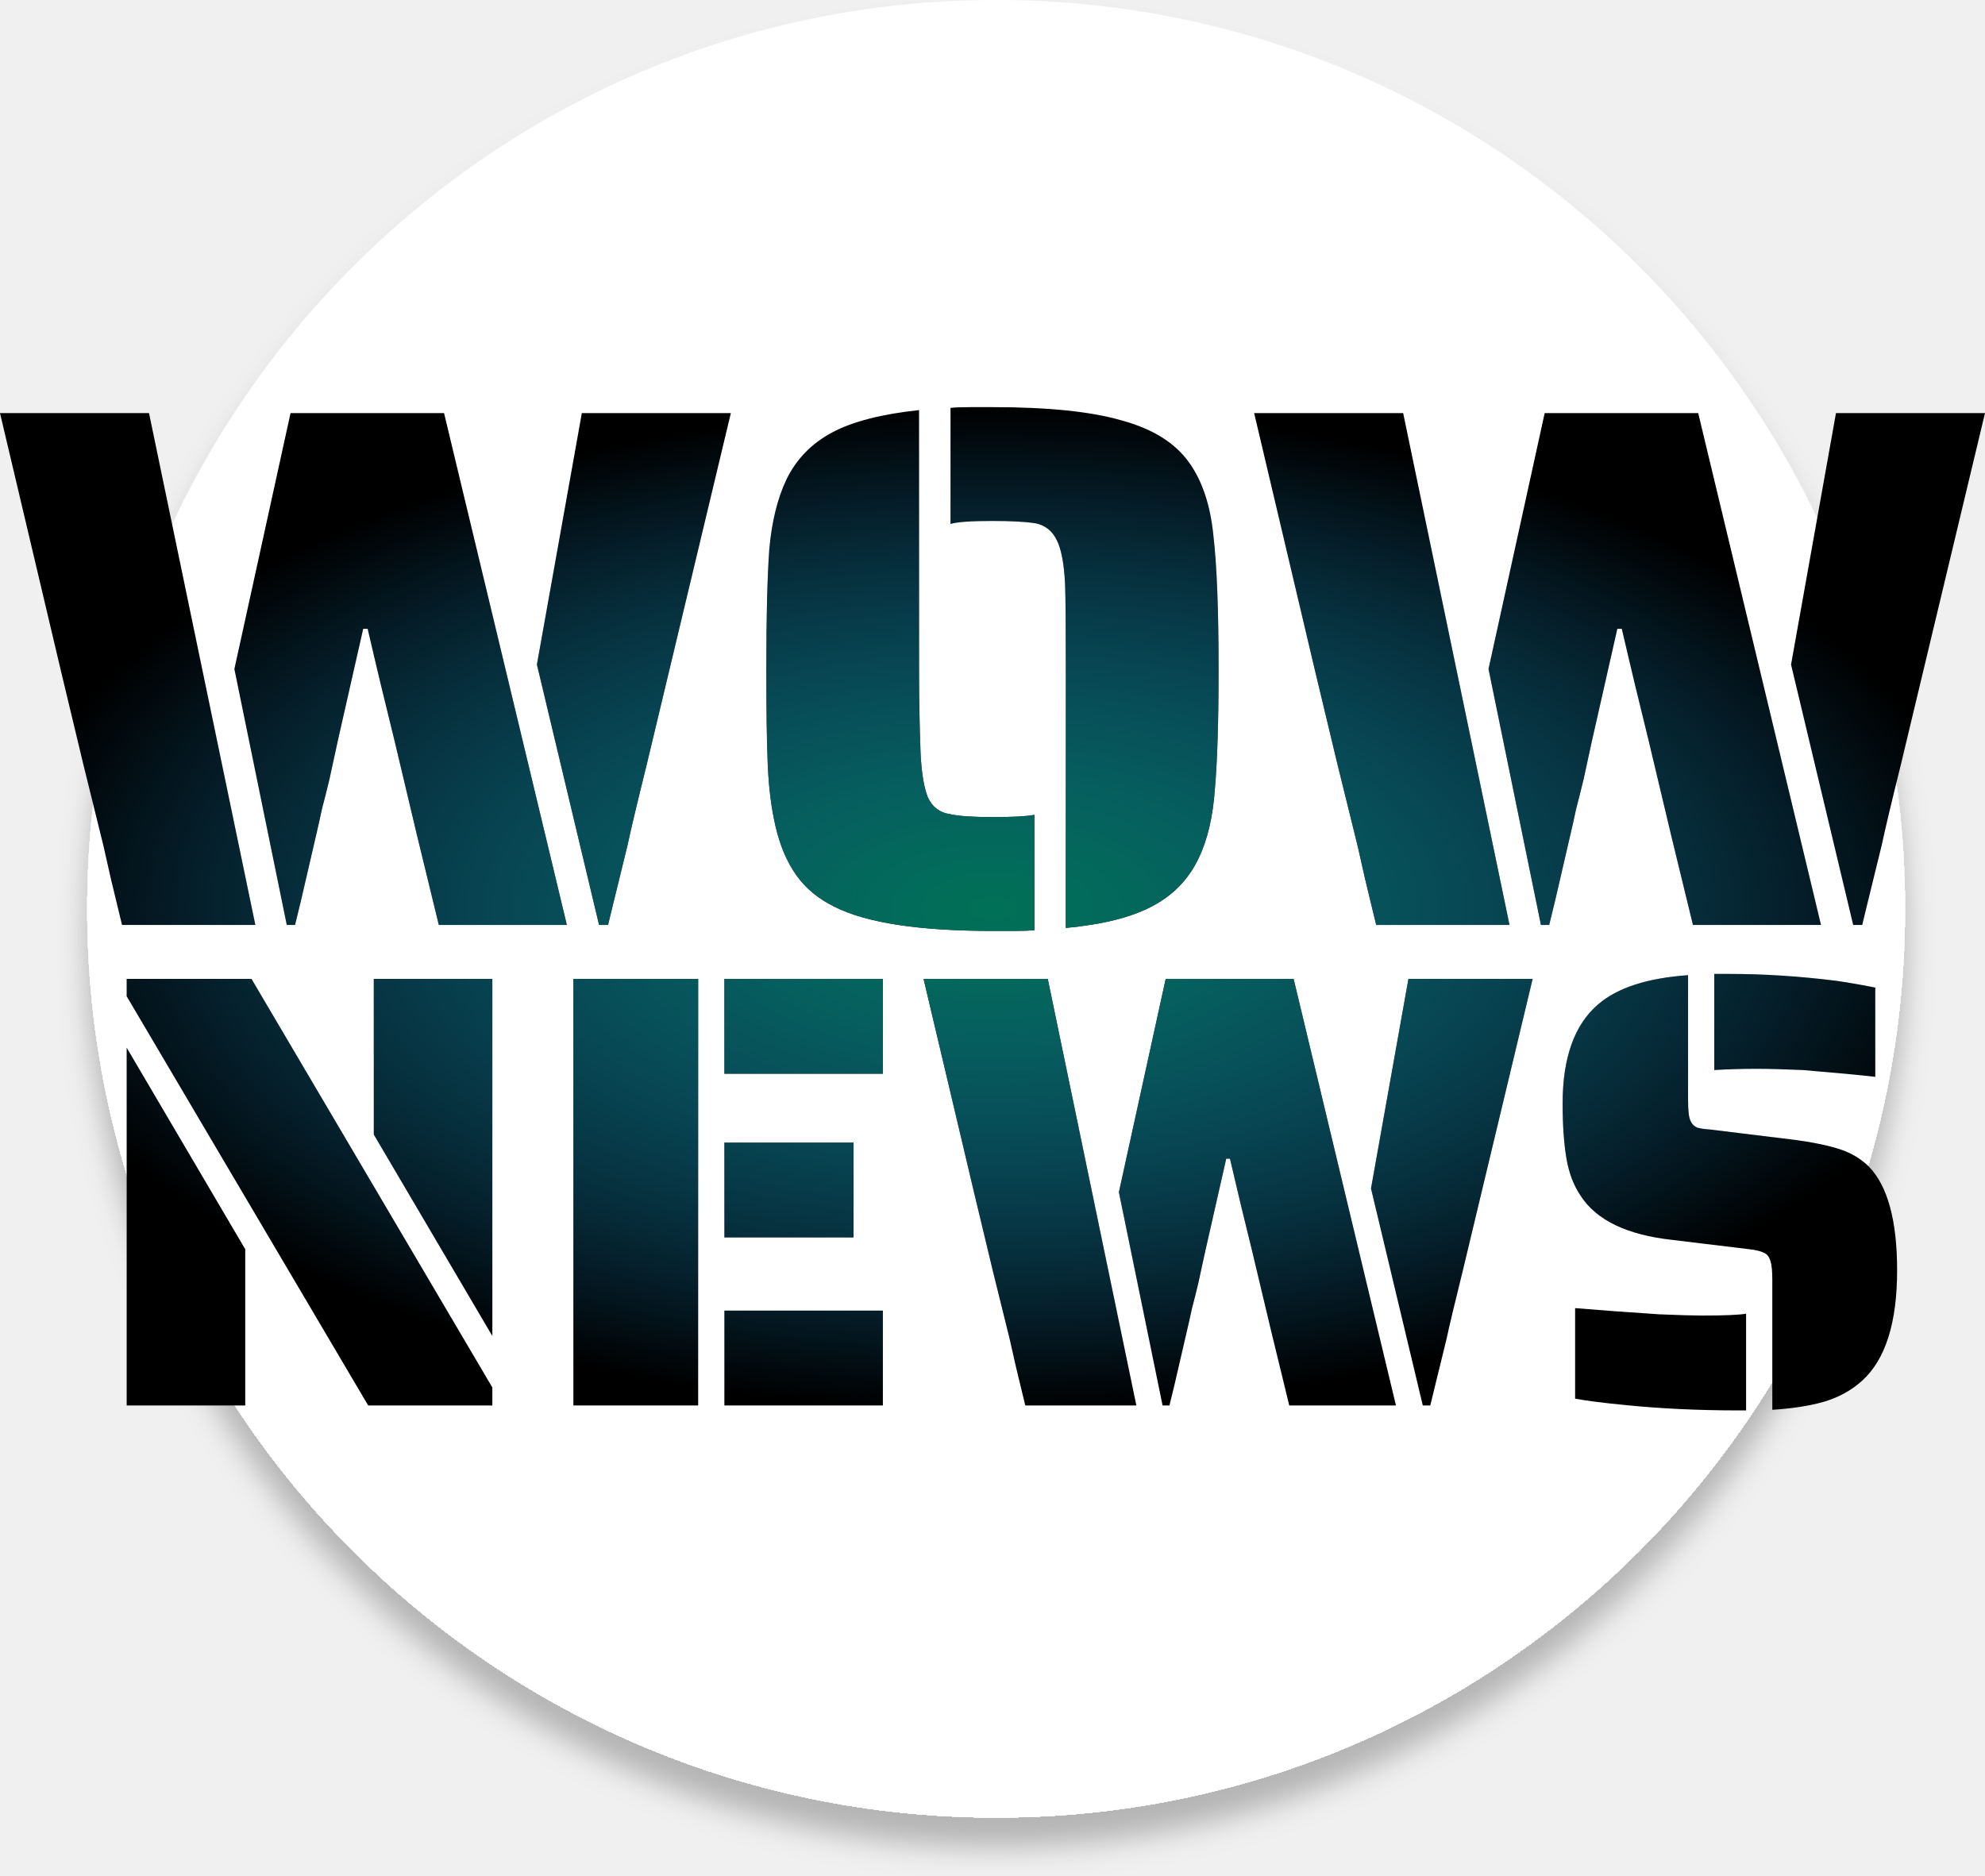
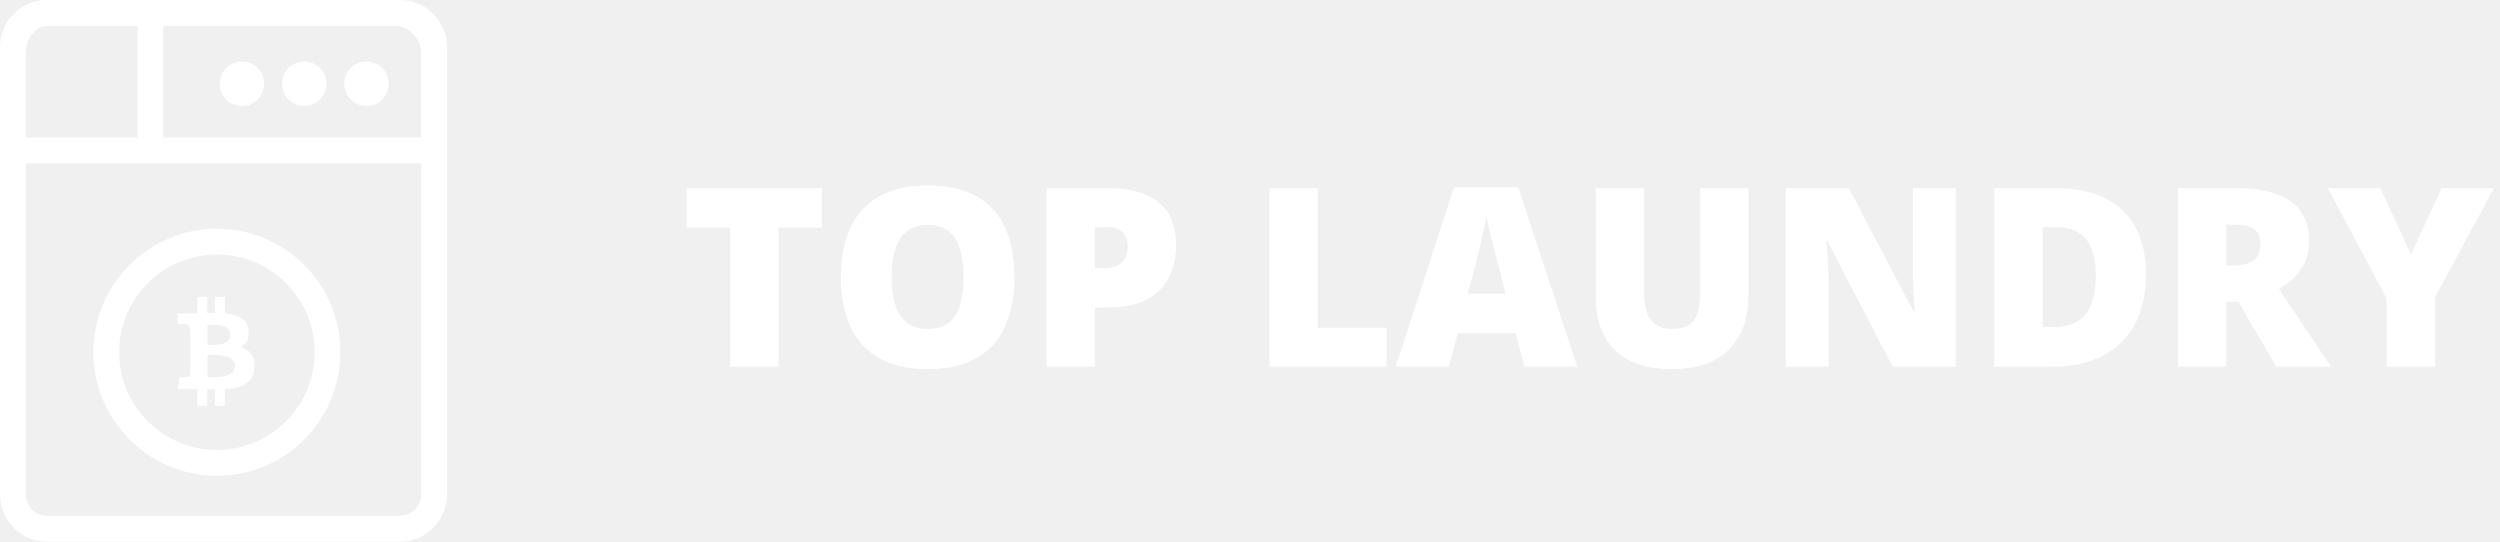
- <svg xmlns="http://www.w3.org/2000/svg" width="273" height="258" viewBox="0 0 273 258" fill="none">
-   <g filter="url(#filter0_d_409_198)">
-     <circle cx="137" cy="125" r="125" fill="white" />
-   </g>
-   <path d="M16.066 124.258C15.585 122.348 14.967 119.687 14.212 116.276L11.432 105.019L8.342 92.125L0 56.819H20.494L35.119 127.226H16.787L16.066 124.258ZM32.235 92.022L39.959 56.819H61.072L77.962 127.226H60.351L57.364 114.945L54.275 101.949C52.97 96.696 51.734 91.545 50.567 86.496H49.949L46.447 101.949L45.315 107.168C44.971 108.601 44.628 109.965 44.285 111.261C44.01 112.558 43.735 113.786 43.461 114.945L41.401 123.849L40.577 127.226H39.444L32.235 92.022ZM73.842 91.408L80.021 56.819H100.516L88.981 105.019C87.677 110.272 86.784 114.024 86.304 116.276L84.347 124.258L83.626 127.226H82.39L73.842 91.408Z" fill="black" />
-   <path d="M16.066 124.258C15.585 122.348 14.967 119.687 14.212 116.276L11.432 105.019L8.342 92.125L0 56.819H20.494L35.119 127.226H16.787L16.066 124.258ZM32.235 92.022L39.959 56.819H61.072L77.962 127.226H60.351L57.364 114.945L54.275 101.949C52.97 96.696 51.734 91.545 50.567 86.496H49.949L46.447 101.949L45.315 107.168C44.971 108.601 44.628 109.965 44.285 111.261C44.01 112.558 43.735 113.786 43.461 114.945L41.401 123.849L40.577 127.226H39.444L32.235 92.022ZM73.842 91.408L80.021 56.819H100.516L88.981 105.019C87.677 110.272 86.784 114.024 86.304 116.276L84.347 124.258L83.626 127.226H82.39L73.842 91.408Z" fill="url(#paint0_radial_409_198)" />
-   <path d="M146.585 92.022C146.585 86.087 146.551 82.198 146.482 80.356C146.345 77.559 145.967 75.546 145.349 74.318C144.731 73.022 143.736 72.237 142.363 71.964C140.989 71.76 139.033 71.657 136.492 71.657C133.54 71.657 131.618 71.794 130.725 72.067V56.102C131.343 56.034 132.27 56 133.506 56H136.492C144.182 56 150.121 56.614 154.309 57.842C158.566 59.002 161.656 60.946 163.578 63.675C165.363 66.2 166.462 69.508 166.874 73.602C167.354 77.695 167.595 83.835 167.595 92.022C167.595 99.186 167.423 104.712 167.08 108.601C166.805 112.421 166.05 115.594 164.814 118.118C163.441 120.983 161.312 123.166 158.429 124.667C155.614 126.168 151.666 127.158 146.585 127.635V92.022ZM136.492 128.044C126.468 128.044 119.259 126.953 114.865 124.77C112.599 123.678 110.814 122.211 109.51 120.369C108.205 118.527 107.244 116.242 106.626 113.513C106.077 111.125 105.733 108.396 105.596 105.326C105.459 102.188 105.39 97.753 105.39 92.022C105.39 84.859 105.527 79.367 105.802 75.546C106.145 71.726 106.935 68.519 108.171 65.927C109.544 63.129 111.638 60.98 114.453 59.479C117.268 57.978 121.25 56.955 126.4 56.409V92.022C126.4 96.047 126.468 99.902 126.606 103.586C126.743 106.383 127.086 108.43 127.635 109.726C128.253 111.023 129.249 111.773 130.622 111.978C131.789 112.251 133.746 112.387 136.492 112.387C139.307 112.387 141.23 112.285 142.26 112.08V127.942C141.642 128.01 140.715 128.044 139.479 128.044H136.492Z" fill="black" />
-   <path d="M146.585 92.022C146.585 86.087 146.551 82.198 146.482 80.356C146.345 77.559 145.967 75.546 145.349 74.318C144.731 73.022 143.736 72.237 142.363 71.964C140.989 71.76 139.033 71.657 136.492 71.657C133.54 71.657 131.618 71.794 130.725 72.067V56.102C131.343 56.034 132.27 56 133.506 56H136.492C144.182 56 150.121 56.614 154.309 57.842C158.566 59.002 161.656 60.946 163.578 63.675C165.363 66.2 166.462 69.508 166.874 73.602C167.354 77.695 167.595 83.835 167.595 92.022C167.595 99.186 167.423 104.712 167.08 108.601C166.805 112.421 166.05 115.594 164.814 118.118C163.441 120.983 161.312 123.166 158.429 124.667C155.614 126.168 151.666 127.158 146.585 127.635V92.022ZM136.492 128.044C126.468 128.044 119.259 126.953 114.865 124.77C112.599 123.678 110.814 122.211 109.51 120.369C108.205 118.527 107.244 116.242 106.626 113.513C106.077 111.125 105.733 108.396 105.596 105.326C105.459 102.188 105.39 97.753 105.39 92.022C105.39 84.859 105.527 79.367 105.802 75.546C106.145 71.726 106.935 68.519 108.171 65.927C109.544 63.129 111.638 60.98 114.453 59.479C117.268 57.978 121.25 56.955 126.4 56.409V92.022C126.4 96.047 126.468 99.902 126.606 103.586C126.743 106.383 127.086 108.43 127.635 109.726C128.253 111.023 129.249 111.773 130.622 111.978C131.789 112.251 133.746 112.387 136.492 112.387C139.307 112.387 141.23 112.285 142.26 112.08V127.942C141.642 128.01 140.715 128.044 139.479 128.044H136.492Z" fill="url(#paint1_radial_409_198)" />
-   <path d="M188.55 124.258C188.07 122.348 187.452 119.687 186.696 116.276L183.916 105.019L180.826 92.125L172.484 56.819H192.979L207.603 127.226H189.271L188.55 124.258ZM204.719 92.022L212.443 56.819H233.556L250.446 127.226H232.835L229.848 114.945L226.759 101.949C225.454 96.696 224.218 91.545 223.051 86.496H222.433L218.932 101.949L217.799 107.168C217.455 108.601 217.112 109.965 216.769 111.261C216.494 112.558 216.219 113.786 215.945 114.945L213.885 123.849L213.061 127.226H211.928L204.719 92.022ZM246.326 91.408L252.505 56.819H273L261.465 105.019C260.161 110.272 259.268 114.024 258.788 116.276L256.831 124.258L256.11 127.226H254.874L246.326 91.408Z" fill="black" />
-   <path d="M188.55 124.258C188.07 122.348 187.452 119.687 186.696 116.276L183.916 105.019L180.826 92.125L172.484 56.819H192.979L207.603 127.226H189.271L188.55 124.258ZM204.719 92.022L212.443 56.819H233.556L250.446 127.226H232.835L229.848 114.945L226.759 101.949C225.454 96.696 224.218 91.545 223.051 86.496H222.433L218.932 101.949L217.799 107.168C217.455 108.601 217.112 109.965 216.769 111.261C216.494 112.558 216.219 113.786 215.945 114.945L213.885 123.849L213.061 127.226H211.928L204.719 92.022ZM246.326 91.408L252.505 56.819H273L261.465 105.019C260.161 110.272 259.268 114.024 258.788 116.276L256.831 124.258L256.11 127.226H254.874L246.326 91.408Z" fill="url(#paint2_radial_409_198)" />
-   <path d="M17.422 137.033V134.645H34.587L67.714 190.845V193.318H50.636L17.422 137.033ZM51.408 156.05V134.645H67.714V183.766L51.408 156.05ZM17.422 144.111L33.728 171.827V193.318H17.422V144.111Z" fill="black" />
-   <path d="M17.422 137.033V134.645H34.587L67.714 190.845V193.318H50.636L17.422 137.033ZM51.408 156.05V134.645H67.714V183.766L51.408 156.05ZM17.422 144.111L33.728 171.827V193.318H17.422V144.111Z" fill="url(#paint3_radial_409_198)" />
-   <path d="M78.856 134.645H96.02V193.318H78.856V134.645ZM99.625 134.645H121.424V147.693H99.625V134.645ZM99.625 157.159H117.39V170.207H99.625V157.159ZM99.625 180.27H121.424V193.318H99.625V180.27Z" fill="black" />
-   <path d="M78.856 134.645H96.02V193.318H78.856V134.645ZM99.625 134.645H121.424V147.693H99.625V134.645ZM99.625 157.159H117.39V170.207H99.625V157.159ZM99.625 180.27H121.424V193.318H99.625V180.27Z" fill="url(#paint4_radial_409_198)" />
-   <path d="M140.409 190.845C140.009 189.253 139.494 187.035 138.864 184.193L136.547 174.812L133.972 164.067L127.021 134.645H144.099L156.286 193.318H141.01L140.409 190.845ZM153.883 163.981L160.32 134.645H177.914L191.989 193.318H177.313L174.824 183.084L172.249 172.254C171.162 167.876 170.132 163.583 169.16 159.376H168.645L165.727 172.254L164.783 176.603C164.497 177.797 164.211 178.934 163.925 180.014C163.696 181.094 163.467 182.118 163.238 183.084L161.522 190.504L160.835 193.318H159.891L153.883 163.981ZM188.556 163.47L193.705 134.645H210.784L201.172 174.812C200.085 179.19 199.341 182.317 198.94 184.193L197.31 190.845L196.709 193.318H195.679L188.556 163.47Z" fill="black" />
-   <path d="M140.409 190.845C140.009 189.253 139.494 187.035 138.864 184.193L136.547 174.812L133.972 164.067L127.021 134.645H144.099L156.286 193.318H141.01L140.409 190.845ZM153.883 163.981L160.32 134.645H177.914L191.989 193.318H177.313L174.824 183.084L172.249 172.254C171.162 167.876 170.132 163.583 169.16 159.376H168.645L165.727 172.254L164.783 176.603C164.497 177.797 164.211 178.934 163.925 180.014C163.696 181.094 163.467 182.118 163.238 183.084L161.522 190.504L160.835 193.318H159.891L153.883 163.981ZM188.556 163.47L193.705 134.645H210.784L201.172 174.812C200.085 179.19 199.341 182.317 198.94 184.193L197.31 190.845L196.709 193.318H195.679L188.556 163.47Z" fill="url(#paint5_radial_409_198)" />
-   <path d="M257.909 148.119C256.021 147.892 252.702 147.579 247.953 147.181C245.321 147.068 243.204 147.011 241.602 147.011C239.543 147.011 237.597 147.068 235.766 147.181V133.963H237.912C242.604 133.963 247.467 134.276 252.502 134.901C254.104 135.128 255.906 135.441 257.909 135.839V148.119ZM243.748 176.006C243.748 174.812 243.662 173.959 243.491 173.448C243.319 172.879 243.033 172.509 242.632 172.339C242.232 172.111 241.545 171.941 240.573 171.827L230.016 170.548C223.78 169.866 219.575 167.847 217.4 164.493C216.428 163.072 215.77 161.338 215.426 159.291C215.083 157.244 214.911 154.743 214.911 151.786C214.911 145.476 216.542 140.927 219.803 138.142C222.435 135.868 226.555 134.531 232.162 134.133V151.275C232.162 152.014 232.191 152.639 232.248 153.151C232.305 153.663 232.419 154.061 232.591 154.345C232.763 154.686 233.049 154.942 233.449 155.112C233.85 155.226 234.451 155.311 235.252 155.368L247.095 156.818C249.555 157.159 251.558 157.585 253.103 158.097C254.648 158.609 255.964 159.405 257.051 160.485C259.625 163.157 260.913 167.904 260.913 174.727C260.913 181.947 259.311 187.007 256.107 189.907C254.676 191.214 252.931 192.181 250.871 192.806C248.869 193.375 246.494 193.744 243.748 193.915V176.006ZM239.199 194C233.478 194 228.157 193.744 223.236 193.232C220.318 192.948 218.116 192.664 216.628 192.38V179.929C220.004 180.213 223.866 180.497 228.214 180.782C230.96 180.895 232.906 180.952 234.05 180.952C237.14 180.952 239.171 180.867 240.143 180.696V194H239.199Z" fill="black" />
-   <path d="M257.909 148.119C256.021 147.892 252.702 147.579 247.953 147.181C245.321 147.068 243.204 147.011 241.602 147.011C239.543 147.011 237.597 147.068 235.766 147.181V133.963H237.912C242.604 133.963 247.467 134.276 252.502 134.901C254.104 135.128 255.906 135.441 257.909 135.839V148.119ZM243.748 176.006C243.748 174.812 243.662 173.959 243.491 173.448C243.319 172.879 243.033 172.509 242.632 172.339C242.232 172.111 241.545 171.941 240.573 171.827L230.016 170.548C223.78 169.866 219.575 167.847 217.4 164.493C216.428 163.072 215.77 161.338 215.426 159.291C215.083 157.244 214.911 154.743 214.911 151.786C214.911 145.476 216.542 140.927 219.803 138.142C222.435 135.868 226.555 134.531 232.162 134.133V151.275C232.162 152.014 232.191 152.639 232.248 153.151C232.305 153.663 232.419 154.061 232.591 154.345C232.763 154.686 233.049 154.942 233.449 155.112C233.85 155.226 234.451 155.311 235.252 155.368L247.095 156.818C249.555 157.159 251.558 157.585 253.103 158.097C254.648 158.609 255.964 159.405 257.051 160.485C259.625 163.157 260.913 167.904 260.913 174.727C260.913 181.947 259.311 187.007 256.107 189.907C254.676 191.214 252.931 192.181 250.871 192.806C248.869 193.375 246.494 193.744 243.748 193.915V176.006ZM239.199 194C233.478 194 228.157 193.744 223.236 193.232C220.318 192.948 218.116 192.664 216.628 192.38V179.929C220.004 180.213 223.866 180.497 228.214 180.782C230.96 180.895 232.906 180.952 234.05 180.952C237.14 180.952 239.171 180.867 240.143 180.696V194H239.199Z" fill="url(#paint6_radial_409_198)" />
-   <defs>
-     <filter id="filter0_d_409_198" x="8" y="0" width="258" height="258" filterUnits="userSpaceOnUse" color-interpolation-filters="sRGB">
-       <feFlood flood-opacity="0" result="BackgroundImageFix" />
-       <feColorMatrix in="SourceAlpha" type="matrix" values="0 0 0 0 0 0 0 0 0 0 0 0 0 0 0 0 0 0 127 0" result="hardAlpha" />
-       <feOffset dy="4" />
-       <feGaussianBlur stdDeviation="2" />
-       <feComposite in2="hardAlpha" operator="out" />
-       <feColorMatrix type="matrix" values="0 0 0 0 0 0 0 0 0 0 0 0 0 0 0 0 0 0 0.25 0" />
-       <feBlend mode="normal" in2="BackgroundImageFix" result="effect1_dropShadow_409_198" />
-       <feBlend mode="normal" in="SourceGraphic" in2="effect1_dropShadow_409_198" result="shape" />
-     </filter>
-     <radialGradient id="paint0_radial_409_198" cx="0" cy="0" r="1" gradientUnits="userSpaceOnUse" gradientTransform="translate(136.5 125) rotate(90) scale(69 136.5)">
-       <stop stop-color="#007155" />
-       <stop offset="1" stop-color="#1DA7F4" stop-opacity="0" />
-     </radialGradient>
-     <radialGradient id="paint1_radial_409_198" cx="0" cy="0" r="1" gradientUnits="userSpaceOnUse" gradientTransform="translate(136.5 125) rotate(90) scale(69 136.5)">
-       <stop stop-color="#007155" />
-       <stop offset="1" stop-color="#1DA7F4" stop-opacity="0" />
-     </radialGradient>
-     <radialGradient id="paint2_radial_409_198" cx="0" cy="0" r="1" gradientUnits="userSpaceOnUse" gradientTransform="translate(136.5 125) rotate(90) scale(69 136.5)">
-       <stop stop-color="#007155" />
-       <stop offset="1" stop-color="#1DA7F4" stop-opacity="0" />
-     </radialGradient>
-     <radialGradient id="paint3_radial_409_198" cx="0" cy="0" r="1" gradientUnits="userSpaceOnUse" gradientTransform="translate(136.5 125) rotate(90) scale(69 136.5)">
-       <stop stop-color="#007155" />
-       <stop offset="1" stop-color="#1DA7F4" stop-opacity="0" />
-     </radialGradient>
-     <radialGradient id="paint4_radial_409_198" cx="0" cy="0" r="1" gradientUnits="userSpaceOnUse" gradientTransform="translate(136.5 125) rotate(90) scale(69 136.5)">
-       <stop stop-color="#007155" />
-       <stop offset="1" stop-color="#1DA7F4" stop-opacity="0" />
-     </radialGradient>
-     <radialGradient id="paint5_radial_409_198" cx="0" cy="0" r="1" gradientUnits="userSpaceOnUse" gradientTransform="translate(136.5 125) rotate(90) scale(69 136.5)">
-       <stop stop-color="#007155" />
-       <stop offset="1" stop-color="#1DA7F4" stop-opacity="0" />
-     </radialGradient>
-     <radialGradient id="paint6_radial_409_198" cx="0" cy="0" r="1" gradientUnits="userSpaceOnUse" gradientTransform="translate(136.5 125) rotate(90) scale(69 136.5)">
-       <stop stop-color="#007155" />
-       <stop offset="1" stop-color="#1DA7F4" stop-opacity="0" />
-     </radialGradient>
-   </defs>
+ <svg xmlns="http://www.w3.org/2000/svg" width="300" height="65" viewBox="0 0 300 65" fill="none">
+   <path d="M53.651 59.325C53.651 62.46 51.11 65 47.976 65H5.675C2.541 65 0 62.46 0 59.325V5.675C0 2.54 2.541 0 5.675 0H47.976C51.11 0 53.651 2.54 53.651 5.675V59.325ZM50.556 5.675C50.556 4.25 49.401 3.095 47.976 3.095H5.675C4.25 3.095 3.095 4.25 3.095 5.675V59.325C3.095 60.75 4.25 61.905 5.675 61.905H47.976C49.401 61.905 50.556 60.75 50.556 59.325V5.675Z" fill="white" />
+   <path d="M51.663 19.603H1.107C0.253 19.603 0 18.911 0 18.056V6.171C0 2.999 2.531 0 5.674 0H47.583C50.899 0 53.651 3.252 53.651 6.171V18.056C53.651 18.911 52.517 19.603 51.663 19.603ZM3.095 16.508H50.556V6.171C50.556 4.778 48.985 3.095 47.583 3.095H5.674C4.263 3.095 3.095 4.734 3.095 6.171V16.508Z" fill="white" />
+   <path d="M18.056 19.087C17.201 19.087 16.508 18.395 16.508 17.54V2.063C16.508 1.208 17.201 0.516 18.056 0.516C18.91 0.516 19.603 1.208 19.603 2.063V17.54C19.603 18.395 18.91 19.087 18.056 19.087Z" fill="white" />
+   <path d="M46.64 10.048C46.64 11.523 45.446 12.717 43.972 12.717C42.498 12.717 41.304 11.523 41.304 10.048C41.304 8.575 42.498 7.38 43.972 7.38C45.446 7.38 46.64 8.575 46.64 10.048Z" fill="white" />
+   <path d="M39.169 10.048C39.169 11.523 37.975 12.717 36.501 12.717C35.027 12.717 33.833 11.523 33.833 10.048C33.833 8.575 35.027 7.38 36.501 7.38C37.975 7.38 39.169 8.575 39.169 10.048Z" fill="white" />
+   <path d="M31.698 10.048C31.698 11.523 30.503 12.717 29.03 12.717C27.556 12.717 26.362 11.523 26.362 10.048C26.362 8.575 27.556 7.38 29.03 7.38C30.503 7.38 31.698 8.575 31.698 10.048Z" fill="white" />
+   <path d="M26.028 57.091C17.854 57.091 11.205 50.442 11.205 42.269C11.205 34.095 17.854 27.447 26.028 27.447C34.2 27.447 40.851 34.095 40.851 42.269C40.851 50.442 34.2 57.091 26.028 57.091ZM26.028 30.542C19.561 30.542 14.3 35.802 14.3 42.269C14.3 48.734 19.561 53.995 26.028 53.995C32.494 53.995 37.756 48.734 37.756 42.269C37.756 35.802 32.494 30.542 26.028 30.542Z" fill="white" />
+   <path d="M28.831 41.682C29.513 41.326 29.94 40.699 29.84 39.655C29.706 38.228 28.503 37.749 26.984 37.613L26.984 35.633H25.807L25.806 37.561C25.497 37.561 25.181 37.567 24.867 37.574L24.867 35.633L23.691 35.633L23.691 37.613C23.436 37.618 23.186 37.623 22.942 37.623V37.617L21.318 37.616L21.319 38.903C21.319 38.903 22.188 38.886 22.173 38.903C22.65 38.903 22.805 39.186 22.85 39.431L22.85 44.854C22.829 45.008 22.741 45.253 22.408 45.253C22.423 45.267 21.552 45.253 21.552 45.253L21.319 46.692H22.85C23.135 46.692 23.415 46.697 23.69 46.699L23.691 48.701L24.867 48.702L24.866 46.721C25.19 46.727 25.502 46.73 25.807 46.73L25.807 48.702H26.983L26.984 46.703C28.962 46.587 30.347 46.076 30.519 44.174C30.658 42.642 29.954 41.958 28.831 41.682ZM24.895 38.99C25.559 38.99 27.646 38.774 27.646 40.194C27.646 41.555 25.559 41.396 24.895 41.396V38.99ZM24.895 45.263L24.895 42.61C25.693 42.61 28.194 42.375 28.194 43.936C28.194 45.433 25.693 45.263 24.895 45.263Z" fill="white" />
+   <path d="M93.413 44H87.627V27.315H82.398V22.584H98.628V27.315H93.413V44ZM121.729 33.263C121.729 34.913 121.529 36.417 121.128 37.774C120.738 39.122 120.122 40.284 119.283 41.261C118.443 42.237 117.364 42.989 116.045 43.517C114.727 44.034 113.15 44.293 111.314 44.293C109.517 44.293 107.959 44.034 106.641 43.517C105.332 42.989 104.253 42.242 103.404 41.275C102.554 40.299 101.924 39.132 101.514 37.774C101.104 36.417 100.899 34.903 100.899 33.233C100.899 31.007 101.265 29.073 101.997 27.433C102.74 25.782 103.882 24.508 105.425 23.609C106.968 22.701 108.941 22.247 111.343 22.247C113.785 22.247 115.767 22.701 117.29 23.609C118.824 24.518 119.947 25.797 120.66 27.447C121.372 29.098 121.729 31.036 121.729 33.263ZM106.993 33.263C106.993 34.552 107.139 35.66 107.432 36.588C107.725 37.516 108.189 38.228 108.824 38.727C109.458 39.225 110.288 39.474 111.314 39.474C112.378 39.474 113.223 39.225 113.848 38.727C114.483 38.228 114.937 37.516 115.21 36.588C115.494 35.66 115.635 34.552 115.635 33.263C115.635 31.329 115.313 29.801 114.668 28.678C114.024 27.555 112.915 26.993 111.343 26.993C110.298 26.993 109.454 27.247 108.809 27.755C108.174 28.263 107.71 28.985 107.417 29.923C107.134 30.86 106.993 31.974 106.993 33.263ZM133.008 22.584C135.723 22.584 137.754 23.175 139.102 24.356C140.459 25.538 141.138 27.218 141.138 29.395C141.138 30.372 140.996 31.31 140.713 32.208C140.44 33.106 139.986 33.907 139.351 34.61C138.726 35.313 137.891 35.87 136.846 36.28C135.811 36.69 134.532 36.895 133.008 36.895H131.382V44H125.596V22.584H133.008ZM132.876 27.257H131.382V32.179H132.525C133.023 32.179 133.487 32.096 133.916 31.93C134.346 31.754 134.688 31.476 134.942 31.095C135.205 30.704 135.337 30.186 135.337 29.542C135.337 28.868 135.137 28.321 134.737 27.901C134.336 27.472 133.716 27.257 132.876 27.257ZM152.344 44V22.584H158.13V39.327H166.377V44H152.344ZM182.945 44L181.89 39.986H174.932L173.848 44H167.491L174.478 22.496H182.198L189.273 44H182.945ZM180.689 35.24L179.766 31.725C179.668 31.344 179.527 30.802 179.341 30.099C179.156 29.386 178.97 28.653 178.785 27.901C178.609 27.14 178.472 26.515 178.374 26.026C178.287 26.515 178.16 27.12 177.994 27.843C177.837 28.556 177.671 29.264 177.496 29.967C177.33 30.67 177.183 31.256 177.056 31.725L176.133 35.24H180.689ZM209.81 22.584V35.475C209.81 37.272 209.468 38.834 208.785 40.162C208.101 41.48 207.076 42.501 205.708 43.224C204.341 43.937 202.627 44.293 200.567 44.293C197.618 44.293 195.367 43.536 193.814 42.023C192.261 40.509 191.485 38.37 191.485 35.606V22.584H197.3V35.152C197.3 36.666 197.583 37.765 198.15 38.448C198.716 39.132 199.551 39.474 200.655 39.474C201.446 39.474 202.09 39.327 202.588 39.034C203.086 38.731 203.448 38.258 203.672 37.613C203.907 36.969 204.024 36.139 204.024 35.123V22.584H209.81ZM234.698 44H227.11L219.288 28.912H219.156C219.205 29.371 219.248 29.923 219.288 30.567C219.327 31.212 219.361 31.871 219.39 32.545C219.419 33.209 219.434 33.81 219.434 34.347V44H214.307V22.584H221.866L229.659 37.467H229.746C229.717 36.998 229.688 36.456 229.659 35.841C229.629 35.216 229.6 34.586 229.571 33.951C229.551 33.316 229.541 32.755 229.541 32.267V22.584H234.698V44ZM257.505 32.838C257.505 35.328 257.041 37.398 256.114 39.049C255.186 40.699 253.877 41.94 252.188 42.77C250.508 43.59 248.531 44 246.255 44H239.327V22.584H246.739C249.043 22.584 250.996 22.98 252.598 23.77C254.2 24.561 255.415 25.719 256.246 27.242C257.085 28.766 257.505 30.631 257.505 32.838ZM251.499 33.043C251.499 31.744 251.324 30.67 250.972 29.82C250.63 28.961 250.113 28.321 249.419 27.901C248.726 27.472 247.852 27.257 246.797 27.257H245.113V39.254H246.402C248.16 39.254 249.449 38.746 250.269 37.73C251.089 36.705 251.499 35.143 251.499 33.043ZM268.374 22.584C270.318 22.584 271.934 22.823 273.223 23.302C274.512 23.77 275.479 24.474 276.123 25.411C276.778 26.349 277.105 27.516 277.105 28.912C277.105 29.781 276.958 30.572 276.665 31.285C276.372 31.998 275.953 32.638 275.406 33.204C274.869 33.761 274.224 34.249 273.472 34.669L279.712 44H273.15L268.609 36.207H267.144V44H261.358V22.584H268.374ZM268.287 26.964H267.144V31.856H268.228C269.117 31.856 269.844 31.661 270.411 31.27C270.977 30.88 271.26 30.182 271.26 29.176C271.26 28.482 271.026 27.94 270.557 27.55C270.088 27.159 269.331 26.964 268.287 26.964ZM289.307 30.523L292.998 22.584H299.268L292.222 35.636V44H286.392V35.812L279.346 22.584H285.645L289.307 30.523Z" fill="white" />
</svg>
